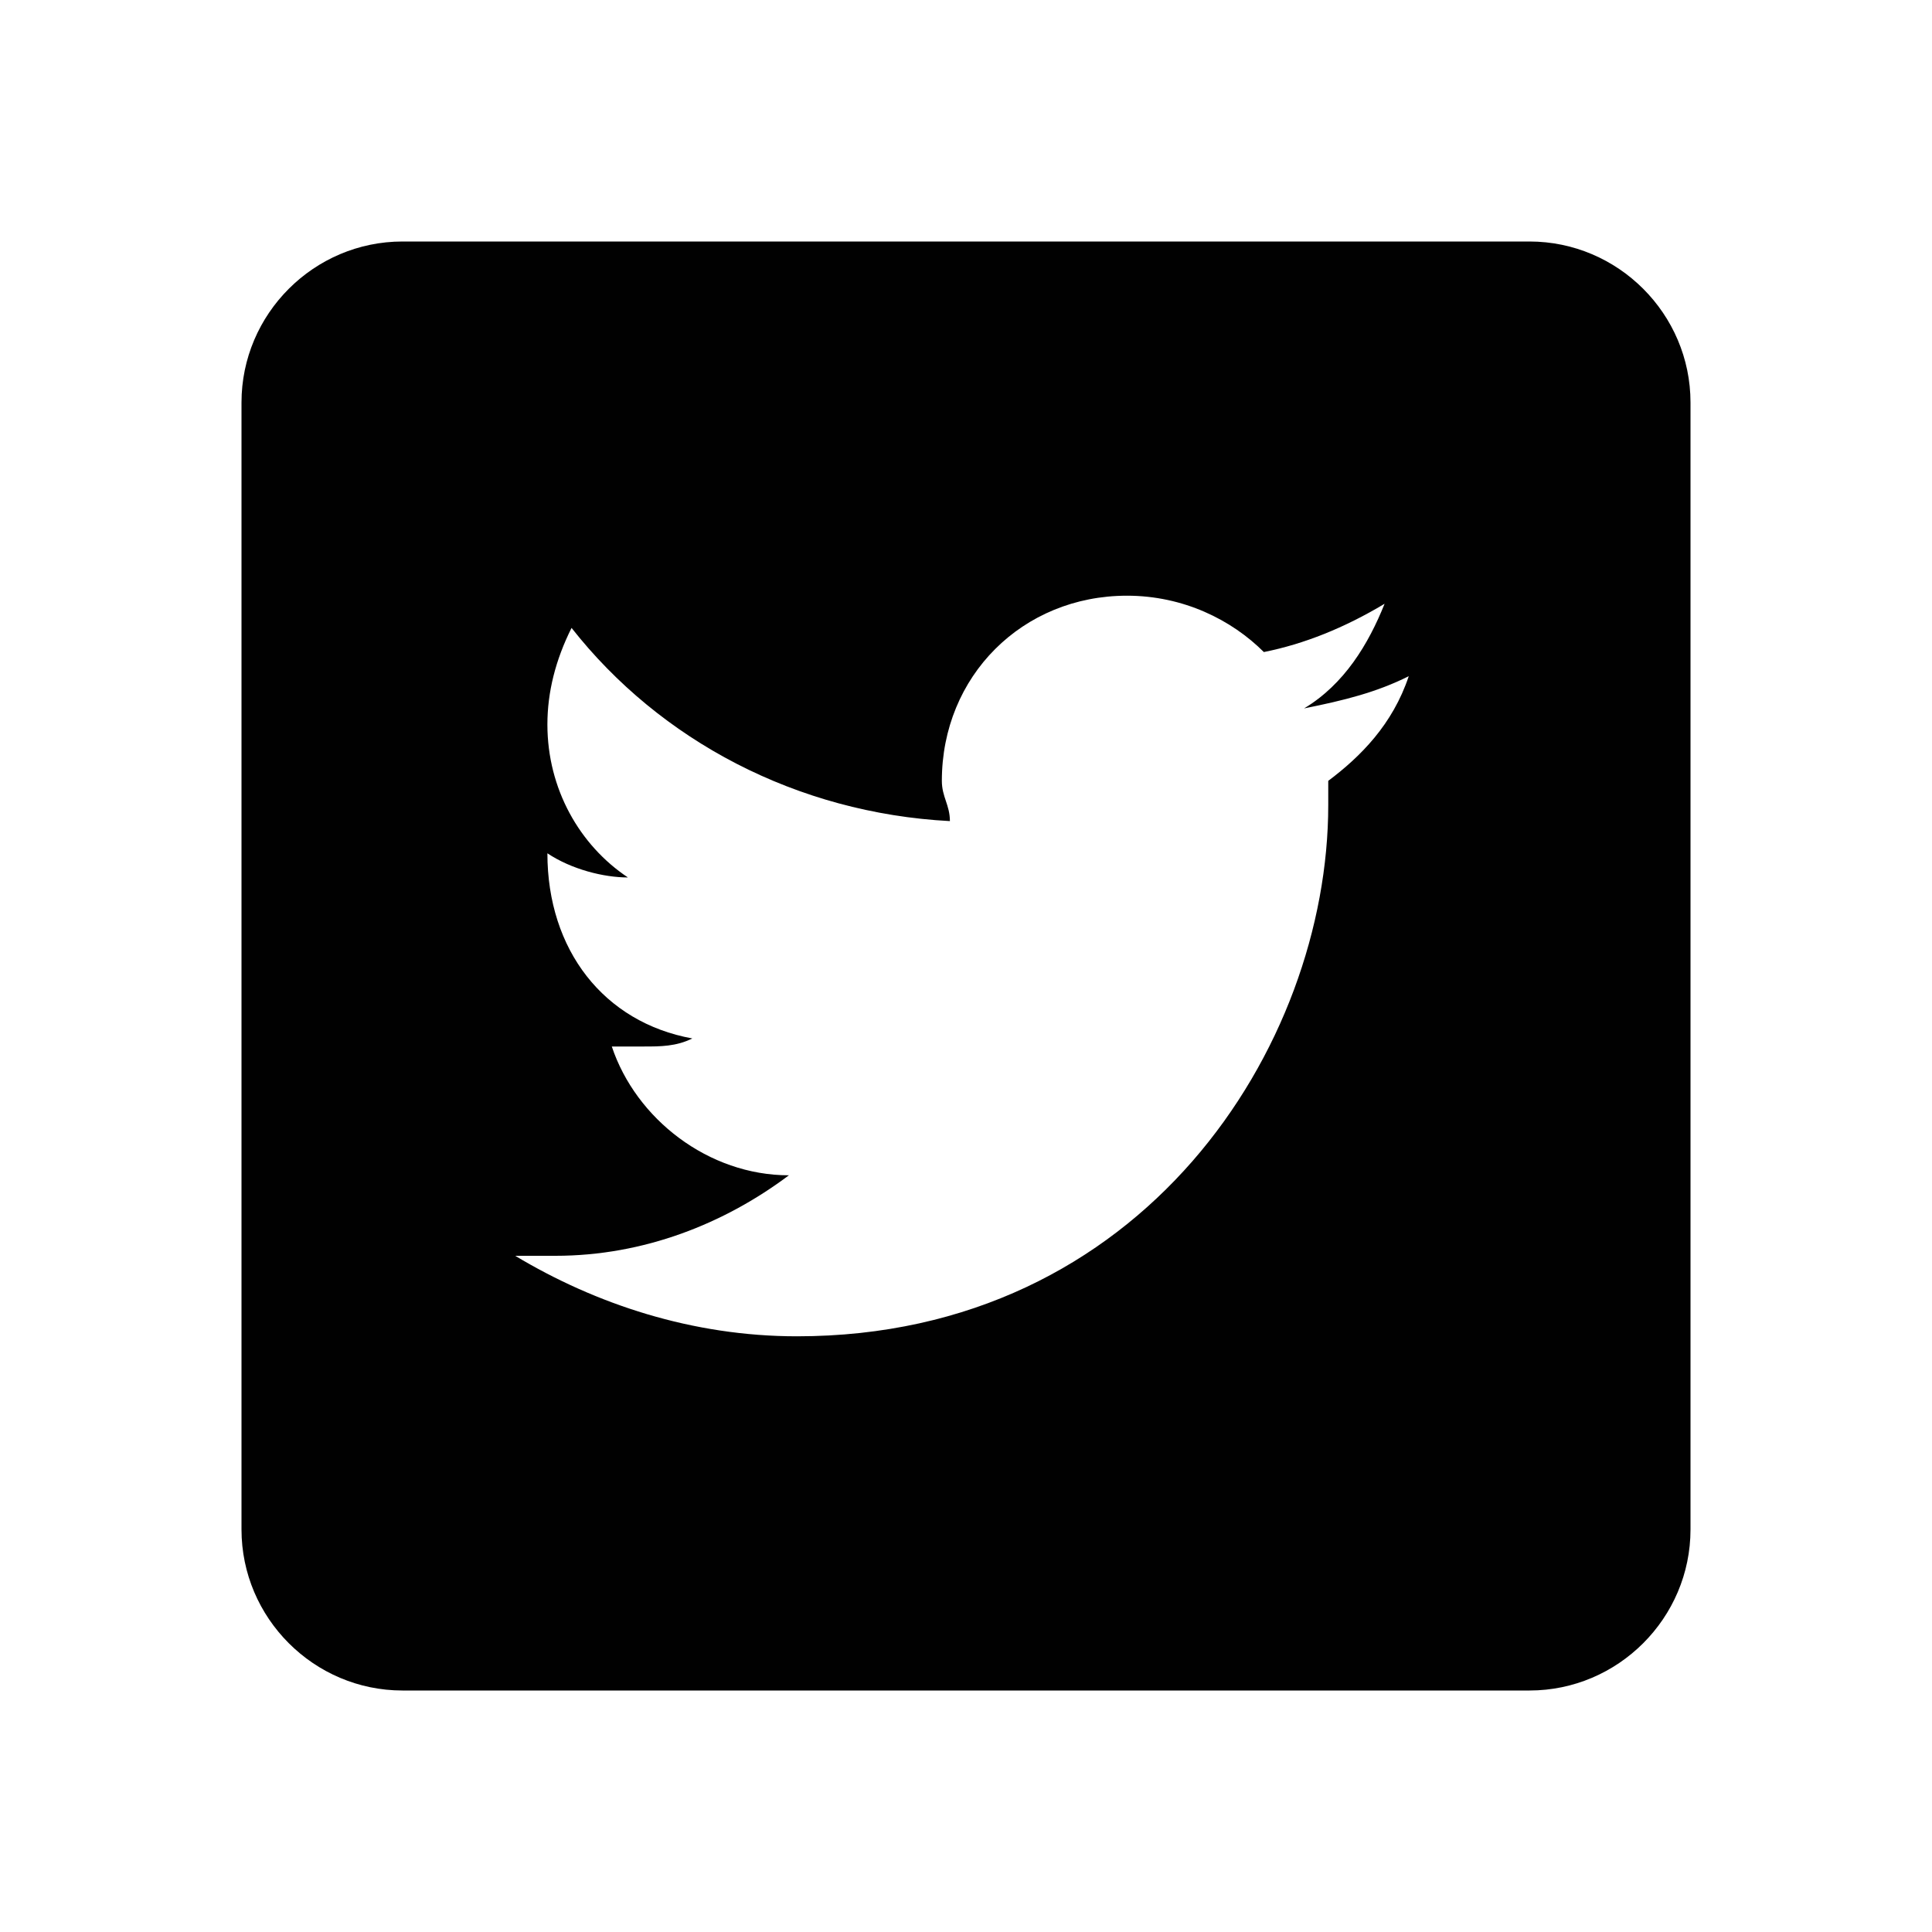
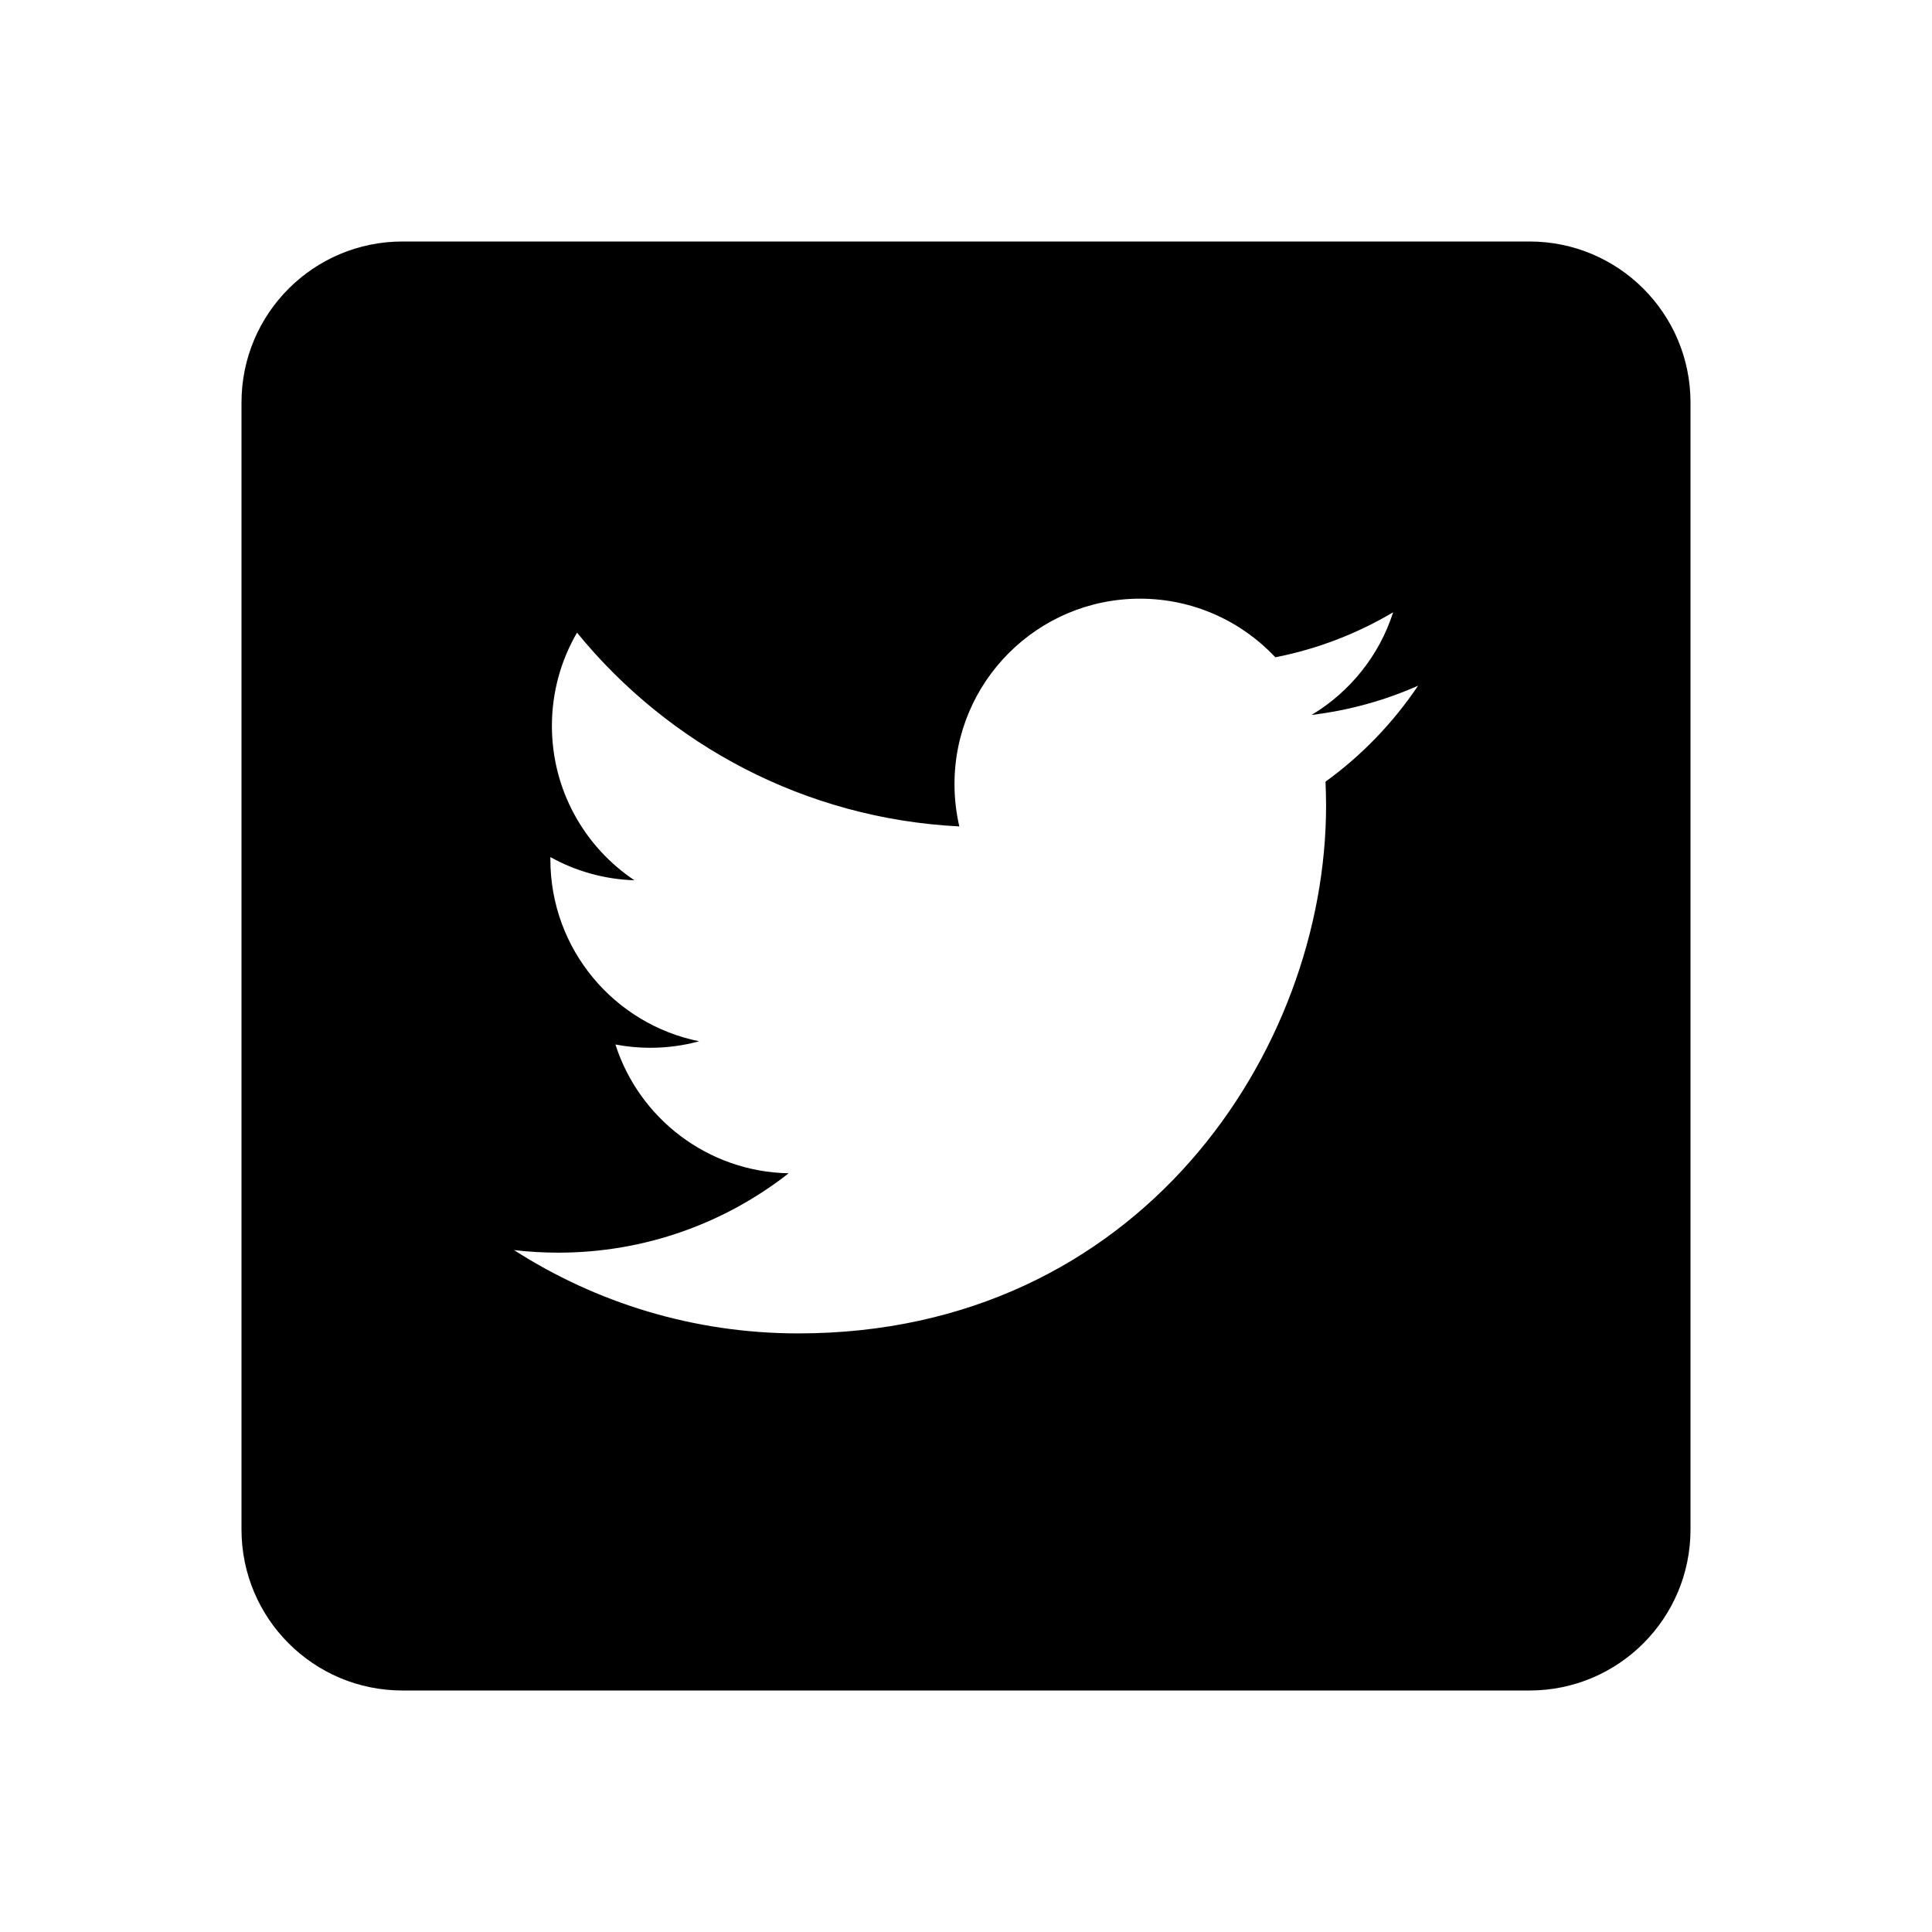
- <svg xmlns="http://www.w3.org/2000/svg" version="1.1" id="Layer_1" x="0px" y="0px" viewBox="0 0 24 24" enable-background="new 0 0 24 24" xml:space="preserve">
-   <path fill="#010101" d="M19,3H5C3.9,3,3,3.9,3,5v14c0,1.1,0.9,2,2,2h14c1.1,0,2-0.9,2-2V5C21,3.9,20.1,3,19,3z M16.5,9.7  c0,0.1,0,0.2,0,0.3c0,3-2.3,6.6-6.6,6.6c-1.3,0-2.5-0.4-3.5-1c0.2,0,0.4,0,0.5,0c1.1,0,2.1-0.4,2.9-1c-1,0-1.9-0.7-2.2-1.6  c0.1,0,0.3,0,0.4,0c0.2,0,0.4,0,0.6-0.1c-1.1-0.2-1.8-1.1-1.8-2.3c0,0,0,0,0,0c0.3,0.2,0.7,0.3,1,0.3c-0.6-0.4-1-1.1-1-1.9  c0-0.4,0.1-0.8,0.3-1.2c1.1,1.4,2.8,2.3,4.7,2.4c0-0.2-0.1-0.3-0.1-0.5c0-1.3,1-2.3,2.3-2.3c0.7,0,1.3,0.3,1.7,0.7  c0.5-0.1,1-0.3,1.5-0.6c-0.2,0.5-0.5,1-1,1.3c0.5-0.1,0.9-0.2,1.3-0.4C17.3,9,16.9,9.4,16.5,9.7z" />
+ <svg xmlns="http://www.w3.org/2000/svg" version="1.1" x="0px" y="0px" viewBox="0 0 24 24" style="enable-background:new 0 0 24 24;" xml:space="preserve">
+   <g id="twitter">
+     <path d="M19,3H5C3.895,3,3,3.895,3,5v14c0,1.105,0.895,2,2,2h14c1.105,0,2-0.895,2-2V5C21,3.895,20.105,3,19,3z M16.466,9.71   c0.004,0.099,0.007,0.198,0.007,0.298c0,3.045-2.318,6.556-6.556,6.556c-1.301,0-2.512-0.381-3.532-1.035   c0.18,0.021,0.364,0.032,0.55,0.032c1.079,0,2.073-0.368,2.862-0.986c-1.008-0.019-1.859-0.685-2.152-1.6   c0.141,0.027,0.285,0.041,0.433,0.041c0.21,0,0.414-0.028,0.607-0.081c-1.054-0.212-1.848-1.143-1.848-2.259   c0-0.01,0-0.019,0-0.029c0.311,0.173,0.666,0.276,1.044,0.288c-0.618-0.413-1.025-1.118-1.025-1.918   c0-0.422,0.114-0.818,0.312-1.158c1.136,1.394,2.834,2.311,4.749,2.407c-0.039-0.169-0.06-0.344-0.06-0.525   c0-1.272,1.032-2.304,2.304-2.304c0.663,0,1.261,0.28,1.682,0.728c0.525-0.103,1.018-0.295,1.463-0.559   c-0.172,0.538-0.537,0.99-1.013,1.275c0.466-0.056,0.91-0.18,1.323-0.363C17.306,8.979,16.916,9.385,16.466,9.71z" />
+   </g>
+   <g id="Layer_1">
+ </g>
</svg>
